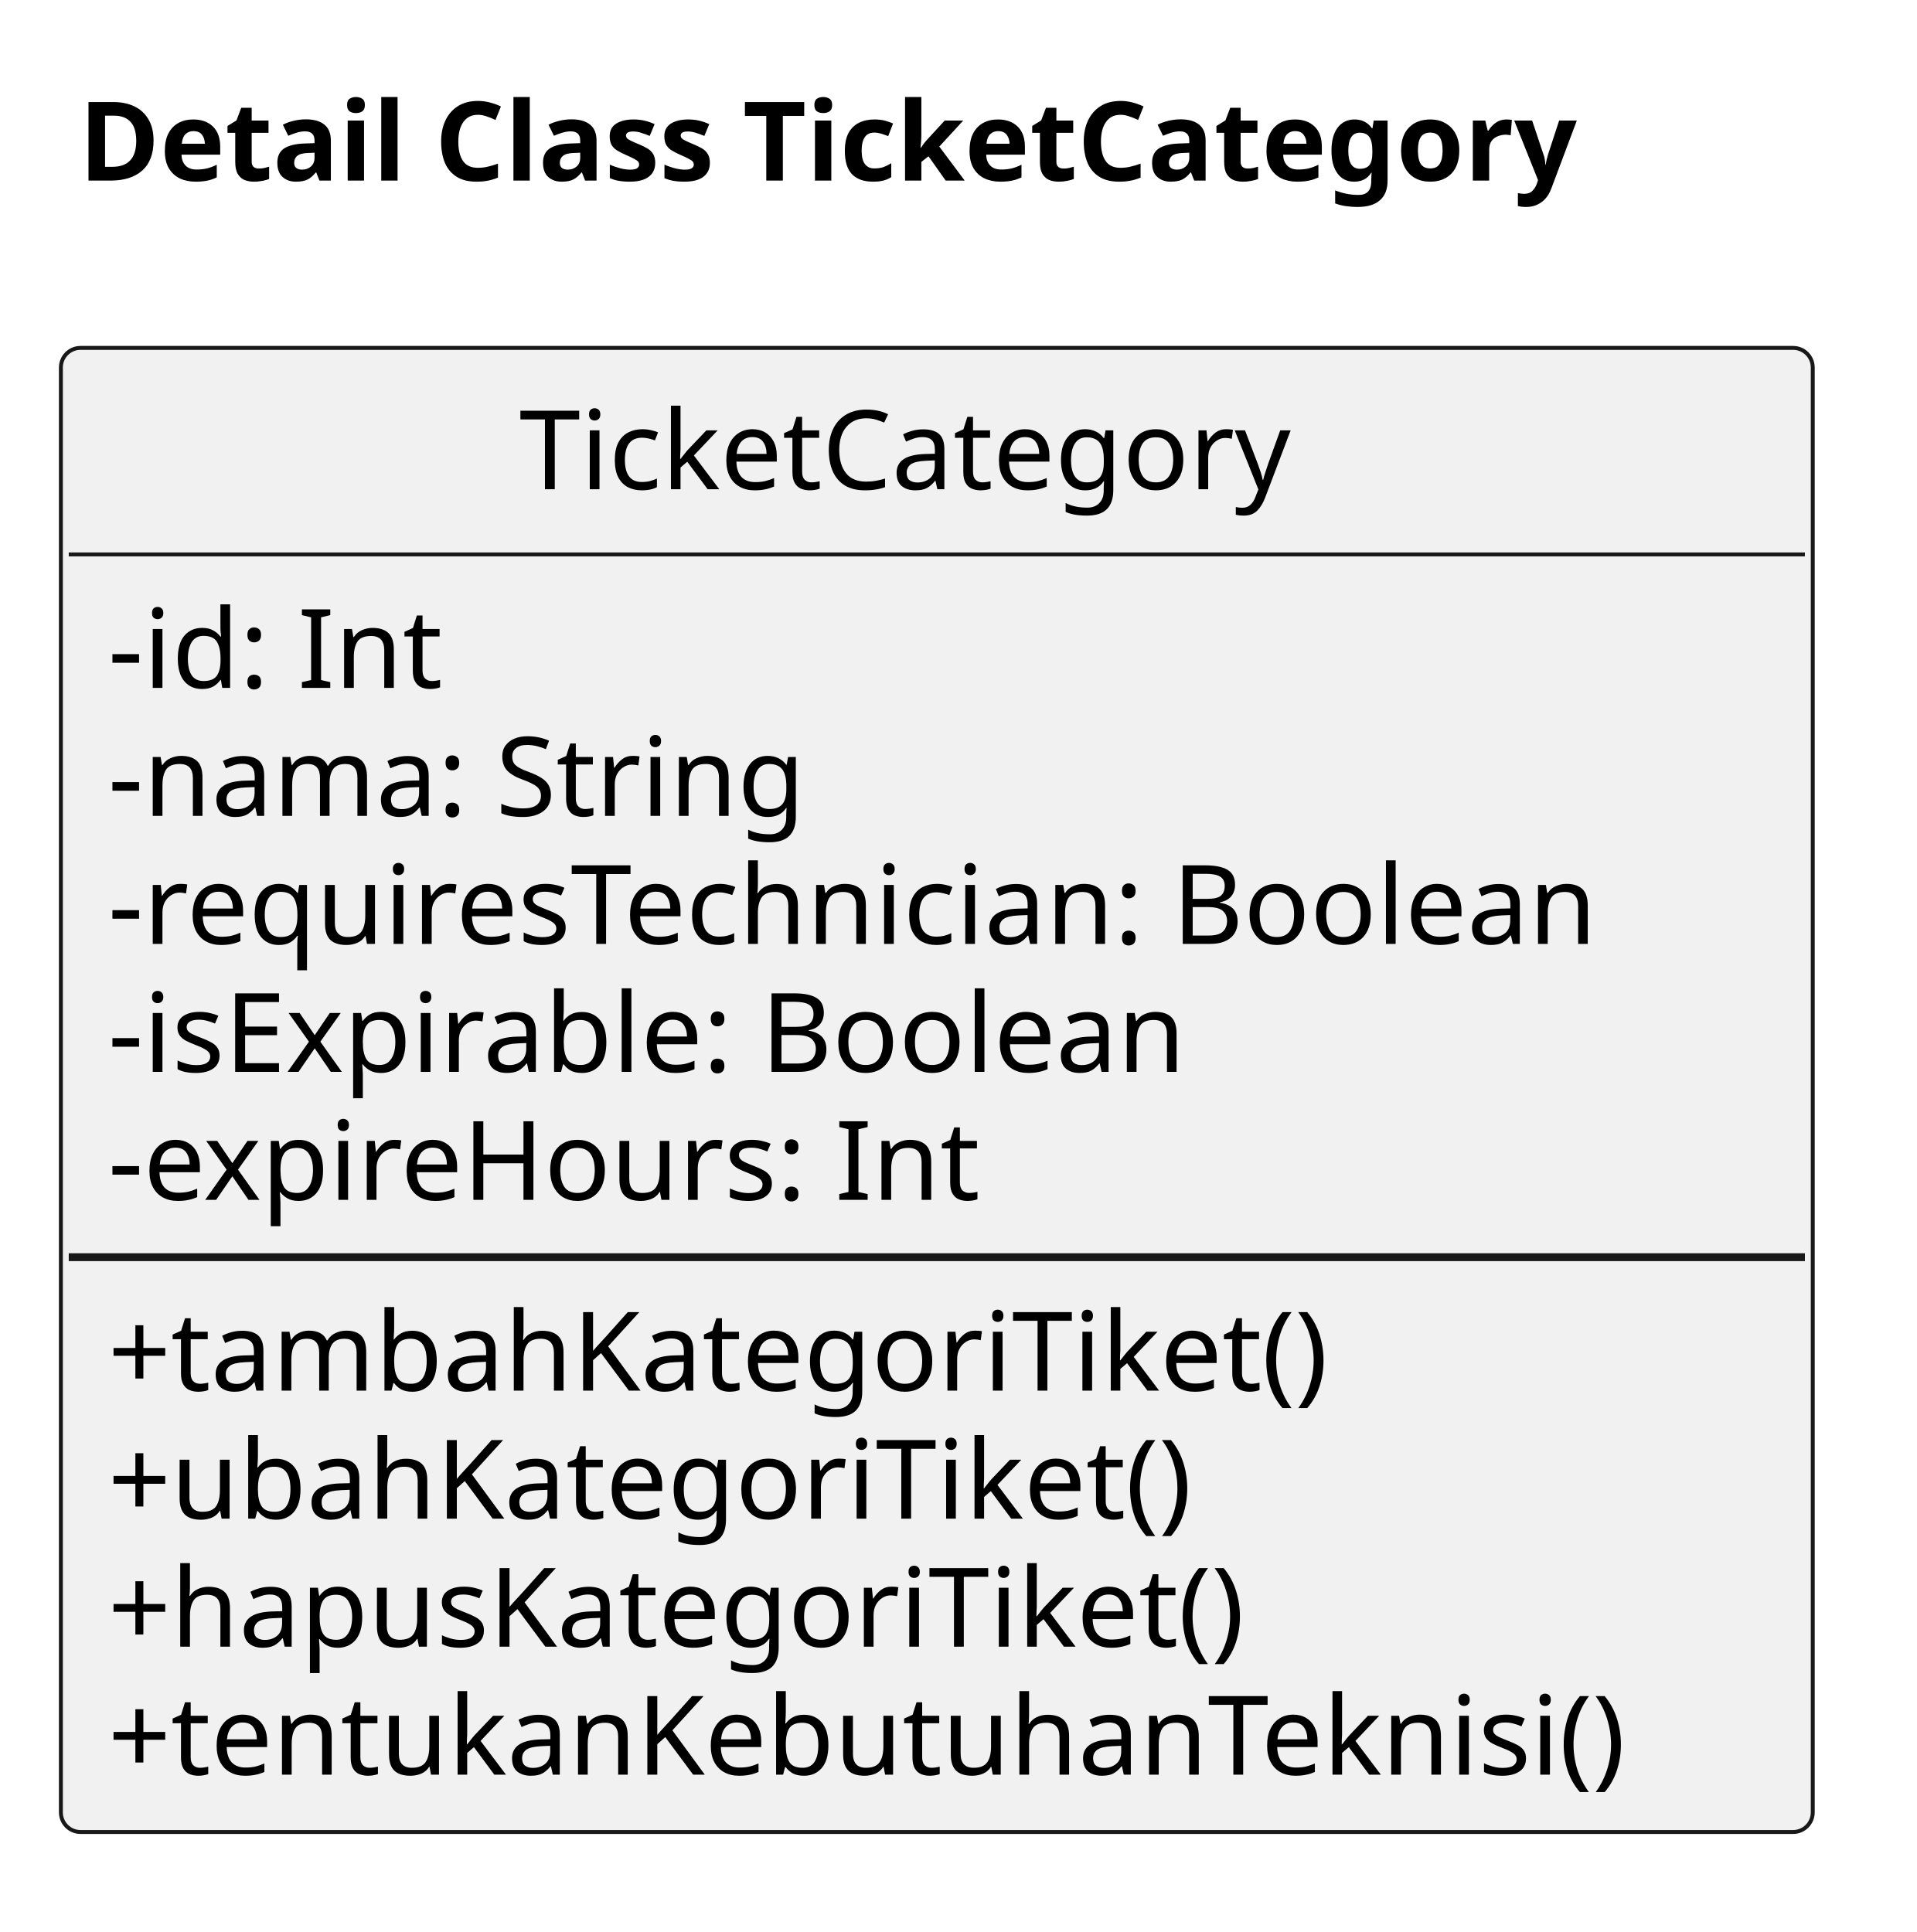
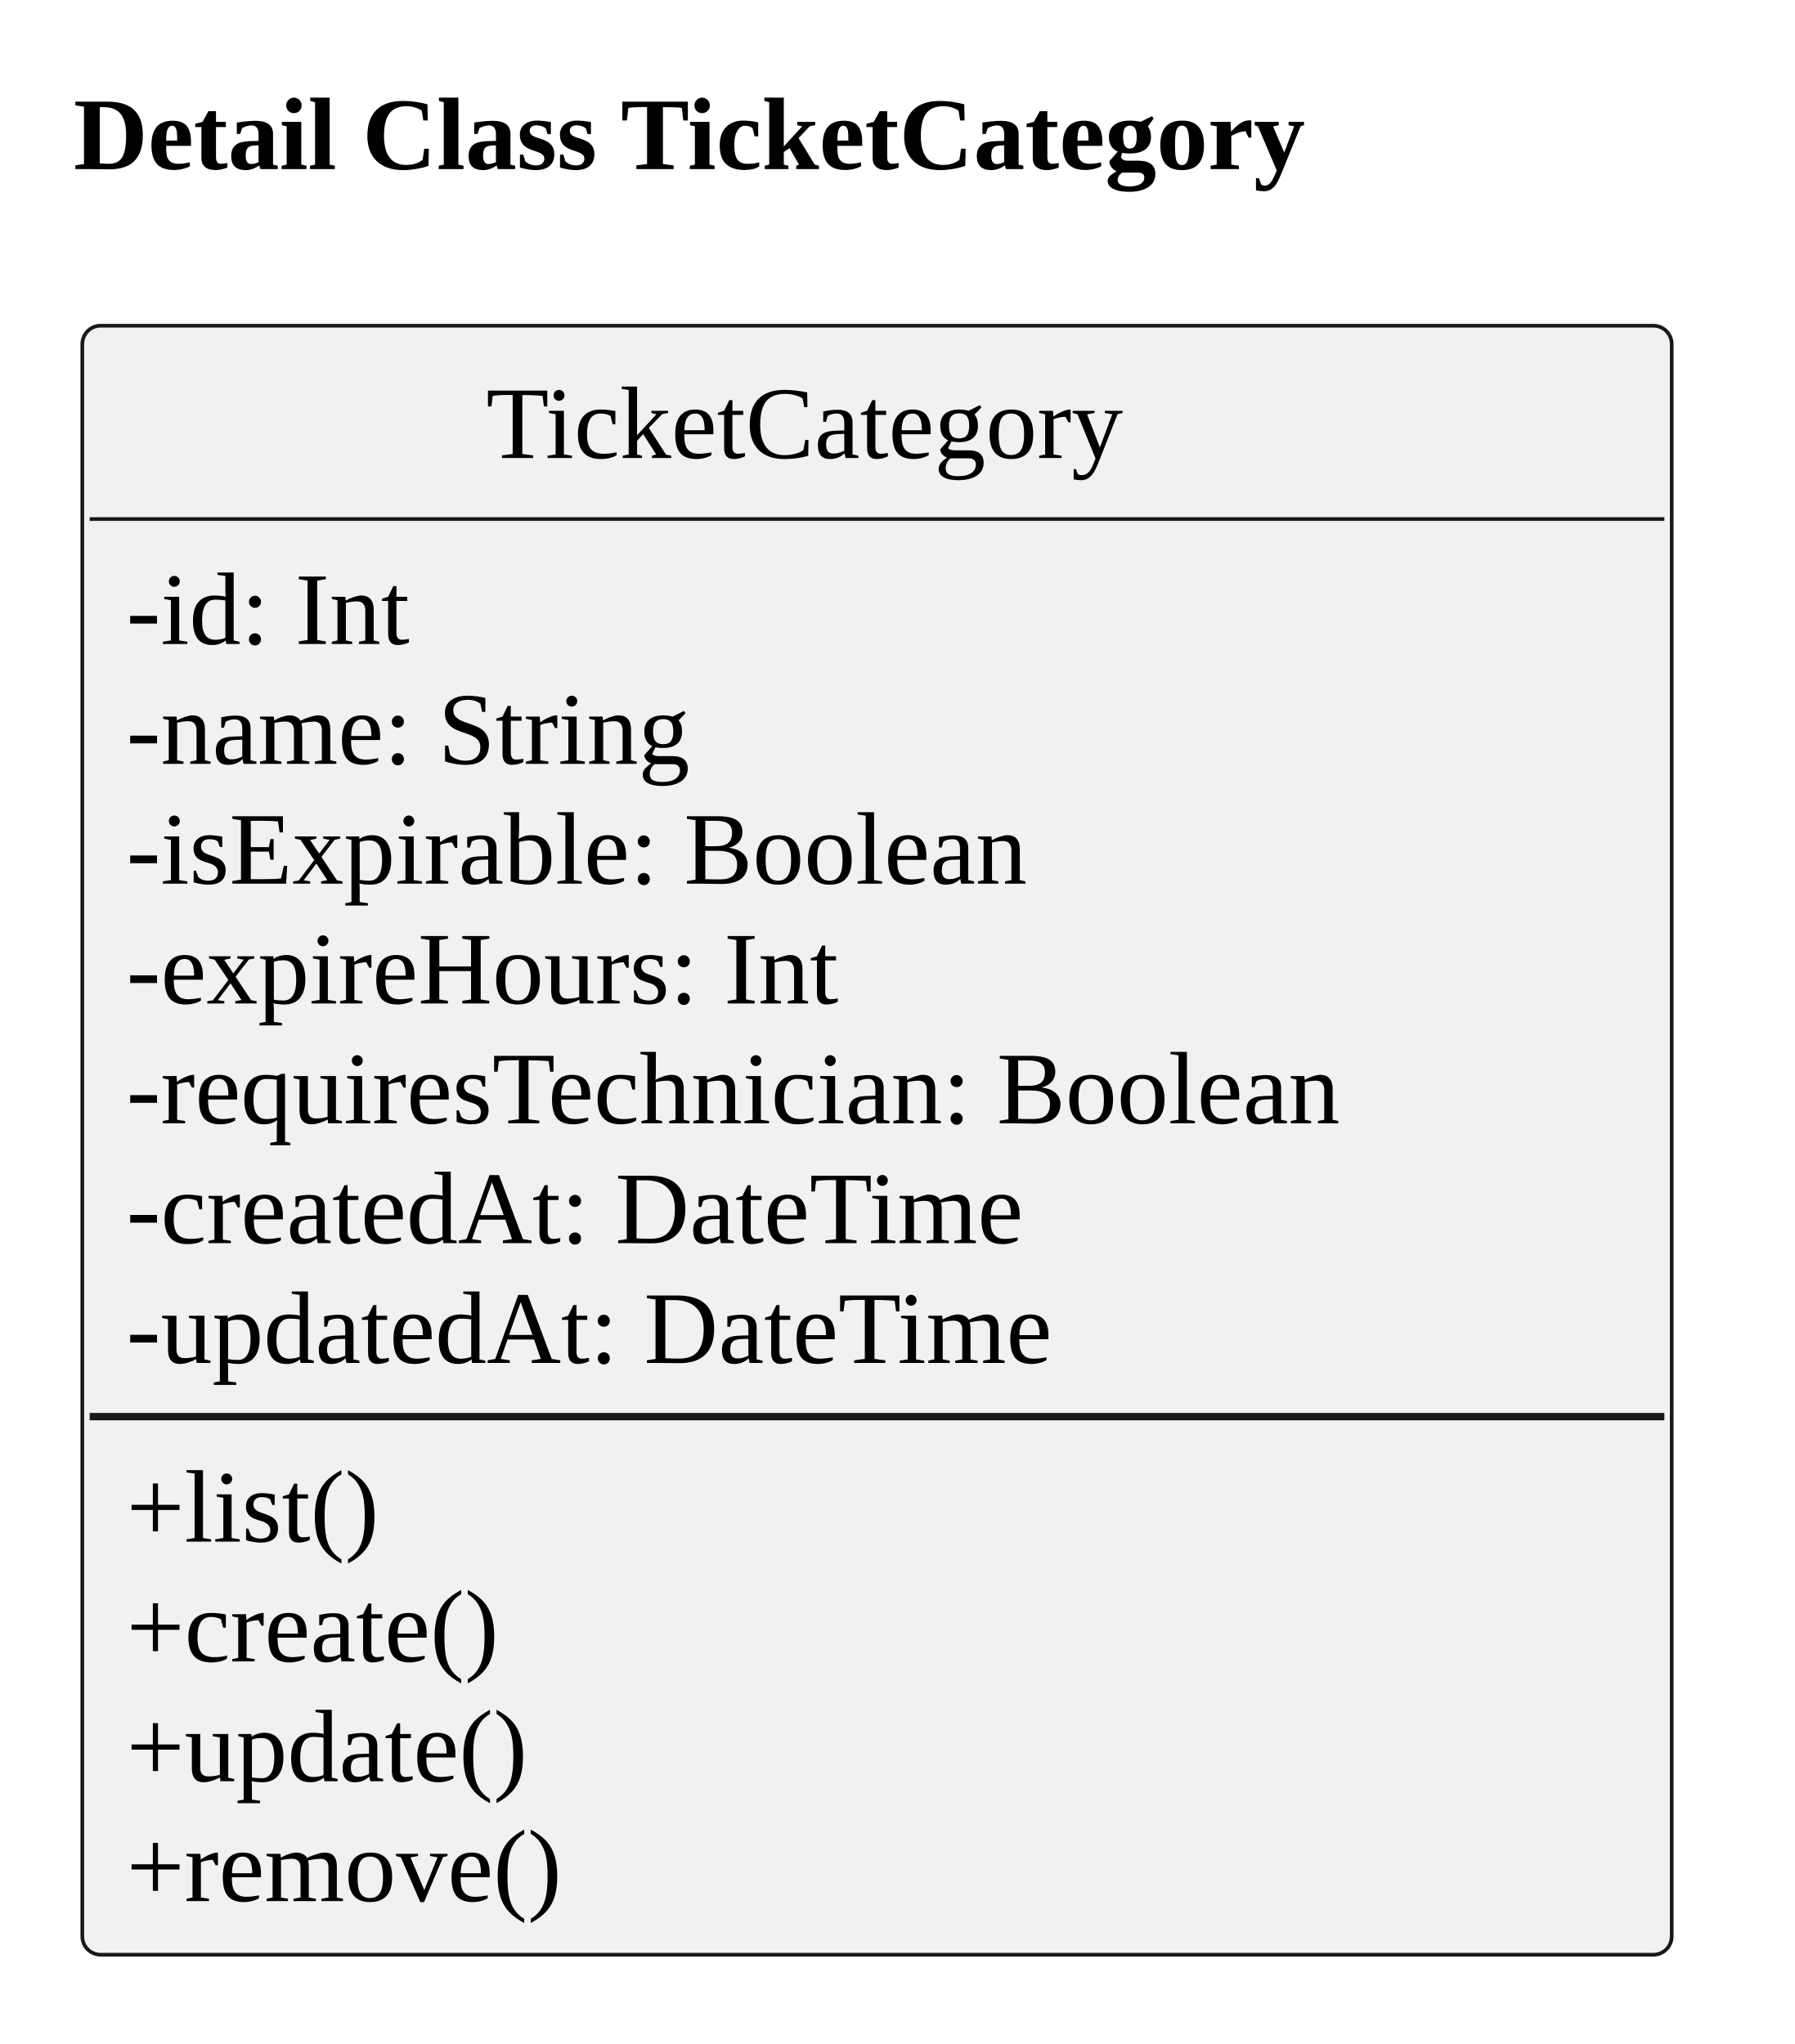
- <svg xmlns="http://www.w3.org/2000/svg" contentStyleType="text/css" data-diagram-type="CLASS" height="246px" preserveAspectRatio="none" style="width:244px;height:246px;background:#FFFFFF;" version="1.1" viewBox="0 0 244 246" width="244px" zoomAndPan="magnify">
+ <svg xmlns="http://www.w3.org/2000/svg" version="1.1" data-diagram-type="CLASS" style="width:244px;height:278px;background:#FFFFFF;" width="244px" height="278px" viewBox="0 0 244 278" zoomAndPan="magnify" preserveAspectRatio="none" contentStyleType="text/css">
  <defs />
  <g>
    <g class="title" data-source-line="1">
-       <text fill="#000000" font-family="sans-serif" font-size="14" font-weight="700" lengthAdjust="spacing" textLength="217.513" x="10" y="22.995">Detail Class TicketCategory</text>
+       <text x="10" y="22.995" fill="#000000" font-size="14" lengthAdjust="spacing" textLength="217.513" font-weight="700" font-family="'Times New Roman'">Detail Class TicketCategory</text>
    </g>
-     <g class="entity" data-qualified-name="TicketCategory" data-source-line="6" id="ent0002">
-       <rect fill="#F1F1F1" height="188.969" rx="2.5" ry="2.5" style="stroke:#181818;stroke-width:0.5;" width="223.012" x="7.75" y="44.297" />
-       <text fill="#000000" font-family="sans-serif" font-size="14" lengthAdjust="spacing" textLength="106.299" x="66.107" y="62.292">TicketCategory</text>
-       <line style="stroke:#181818;stroke-width:0.5;" x1="8.751" x2="229.762" y1="70.594" y2="70.594" />
-       <text fill="#000000" font-family="sans-serif" font-size="14" lengthAdjust="spacing" textLength="45.486" x="13.751" y="87.589">-id: Int</text>
-       <text fill="#000000" font-family="sans-serif" font-size="14" lengthAdjust="spacing" textLength="95.669" x="13.751" y="103.886">-nama: String</text>
-       <text fill="#000000" font-family="sans-serif" font-size="14" lengthAdjust="spacing" textLength="204.128" x="13.751" y="120.183">-requiresTechnician: Boolean</text>
-       <text fill="#000000" font-family="sans-serif" font-size="14" lengthAdjust="spacing" textLength="147.725" x="13.751" y="136.48">-isExpirable: Boolean</text>
-       <text fill="#000000" font-family="sans-serif" font-size="14" lengthAdjust="spacing" textLength="117.769" x="13.751" y="152.776">-expireHours: Int</text>
-       <line style="stroke:#181818;stroke-width:1;" x1="8.751" x2="229.762" y1="160.078" y2="160.078" />
-       <text fill="#000000" font-family="sans-serif" font-size="14" lengthAdjust="spacing" textLength="170.31" x="13.751" y="177.073">+tambahKategoriTiket()</text>
-       <text fill="#000000" font-family="sans-serif" font-size="14" lengthAdjust="spacing" textLength="151.477" x="13.751" y="193.37">+ubahKategoriTiket()</text>
-       <text fill="#000000" font-family="sans-serif" font-size="14" lengthAdjust="spacing" textLength="158.772" x="13.751" y="209.667">+hapusKategoriTiket()</text>
-       <text fill="#000000" font-family="sans-serif" font-size="14" lengthAdjust="spacing" textLength="211.012" x="13.751" y="225.964">+tentukanKebutuhanTeknisi()</text>
+     <g class="entity" data-qualified-name="TicketCategory" id="ent0001" data-source-line="8">
+       <rect x="11.192" y="44.297" width="216.128" height="221.562" fill="#F1F1F1" style="stroke:#181818;stroke-width:0.5;" rx="2.5" ry="2.5" />
+       <text x="66.107" y="62.292" fill="#000000" font-size="14" lengthAdjust="spacing" textLength="106.299" font-family="'Times New Roman'">TicketCategory</text>
+       <line x1="12.192" y1="70.594" x2="226.32" y2="70.594" style="stroke:#181818;stroke-width:0.5;" />
+       <text x="17.192" y="87.589" fill="#000000" font-size="14" lengthAdjust="spacing" textLength="45.486" font-family="'Times New Roman'">-id: Int</text>
+       <text x="17.192" y="103.886" fill="#000000" font-size="14" lengthAdjust="spacing" textLength="95.703" font-family="'Times New Roman'">-name: String</text>
+       <text x="17.192" y="120.183" fill="#000000" font-size="14" lengthAdjust="spacing" textLength="147.725" font-family="'Times New Roman'">-isExpirable: Boolean</text>
+       <text x="17.192" y="136.48" fill="#000000" font-size="14" lengthAdjust="spacing" textLength="117.769" font-family="'Times New Roman'">-expireHours: Int</text>
+       <text x="17.192" y="152.776" fill="#000000" font-size="14" lengthAdjust="spacing" textLength="204.128" font-family="'Times New Roman'">-requiresTechnician: Boolean</text>
+       <text x="17.192" y="169.073" fill="#000000" font-size="14" lengthAdjust="spacing" textLength="151.074" font-family="'Times New Roman'">-createdAt: DateTime</text>
+       <text x="17.192" y="185.37" fill="#000000" font-size="14" lengthAdjust="spacing" textLength="155.654" font-family="'Times New Roman'">-updatedAt: DateTime</text>
+       <line x1="12.192" y1="192.672" x2="226.32" y2="192.672" style="stroke:#181818;stroke-width:1;" />
+       <text x="17.192" y="209.667" fill="#000000" font-size="14" lengthAdjust="spacing" textLength="43.217" font-family="'Times New Roman'">+list()</text>
+       <text x="17.192" y="225.964" fill="#000000" font-size="14" lengthAdjust="spacing" textLength="67.402" font-family="'Times New Roman'">+create()</text>
+       <text x="17.192" y="242.261" fill="#000000" font-size="14" lengthAdjust="spacing" textLength="71.982" font-family="'Times New Roman'">+update()</text>
+       <text x="17.192" y="258.558" fill="#000000" font-size="14" lengthAdjust="spacing" textLength="76.125" font-family="'Times New Roman'">+remove()</text>
    </g>
  </g>
</svg>
